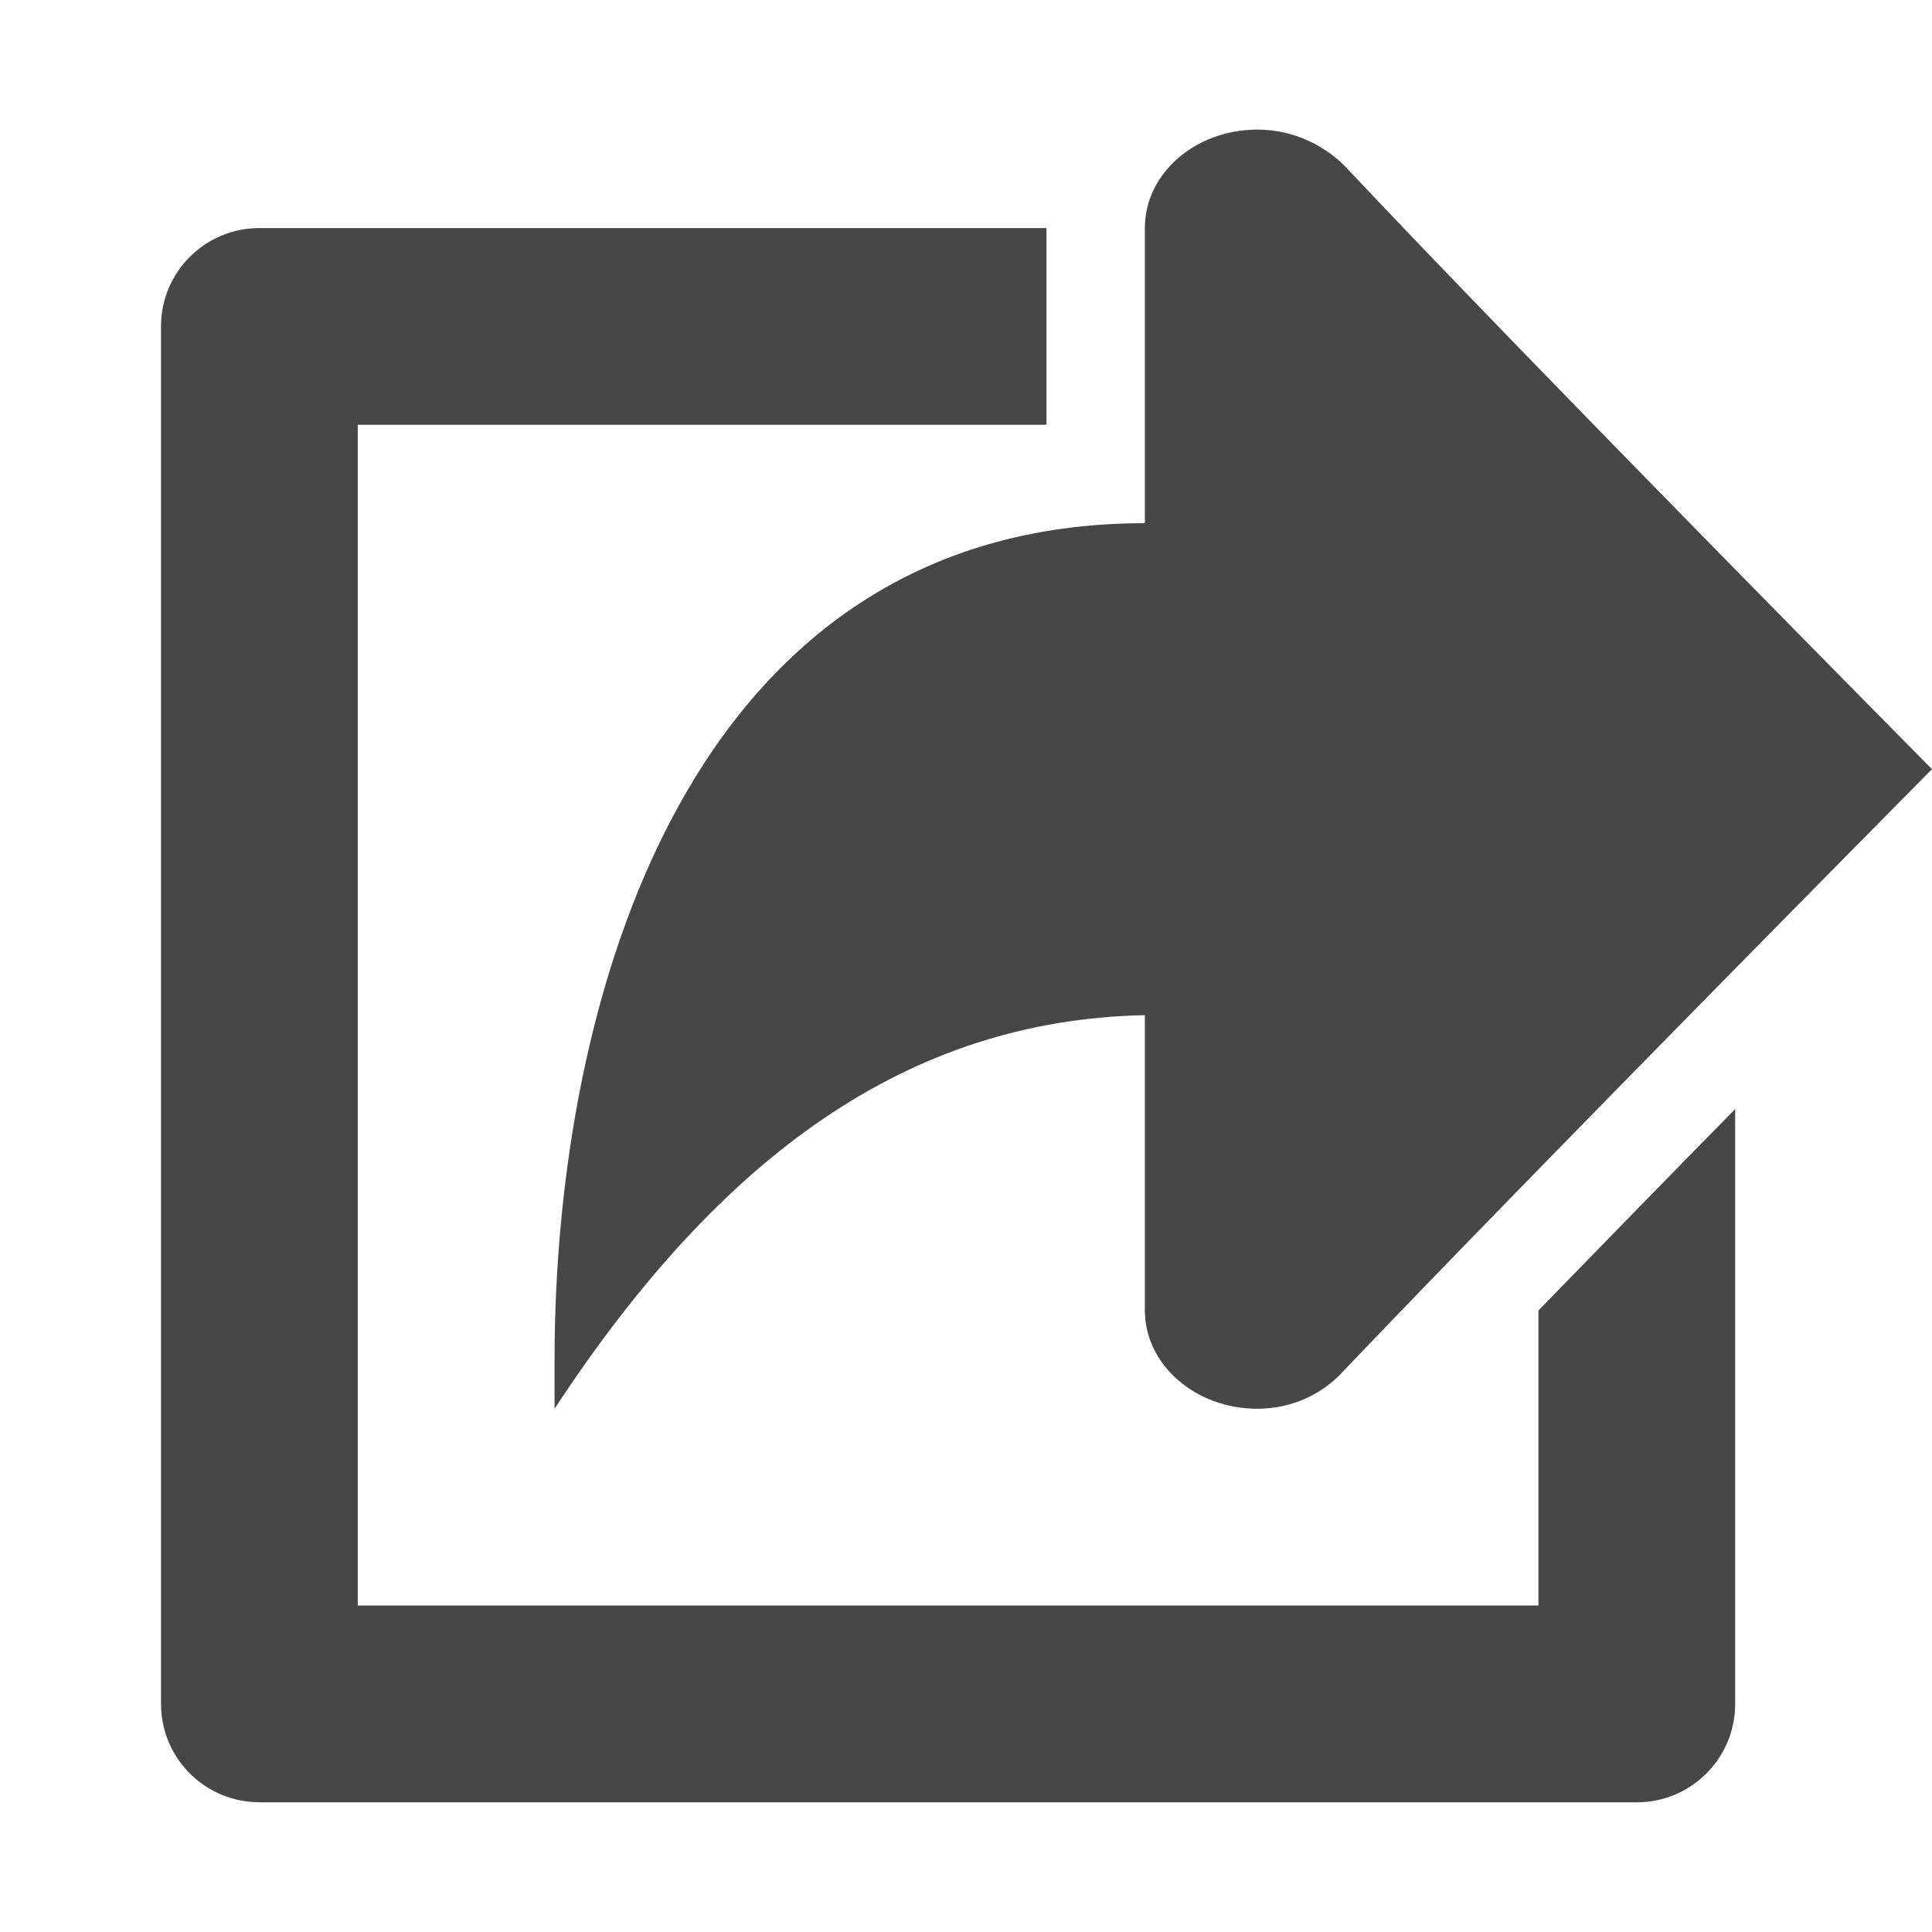
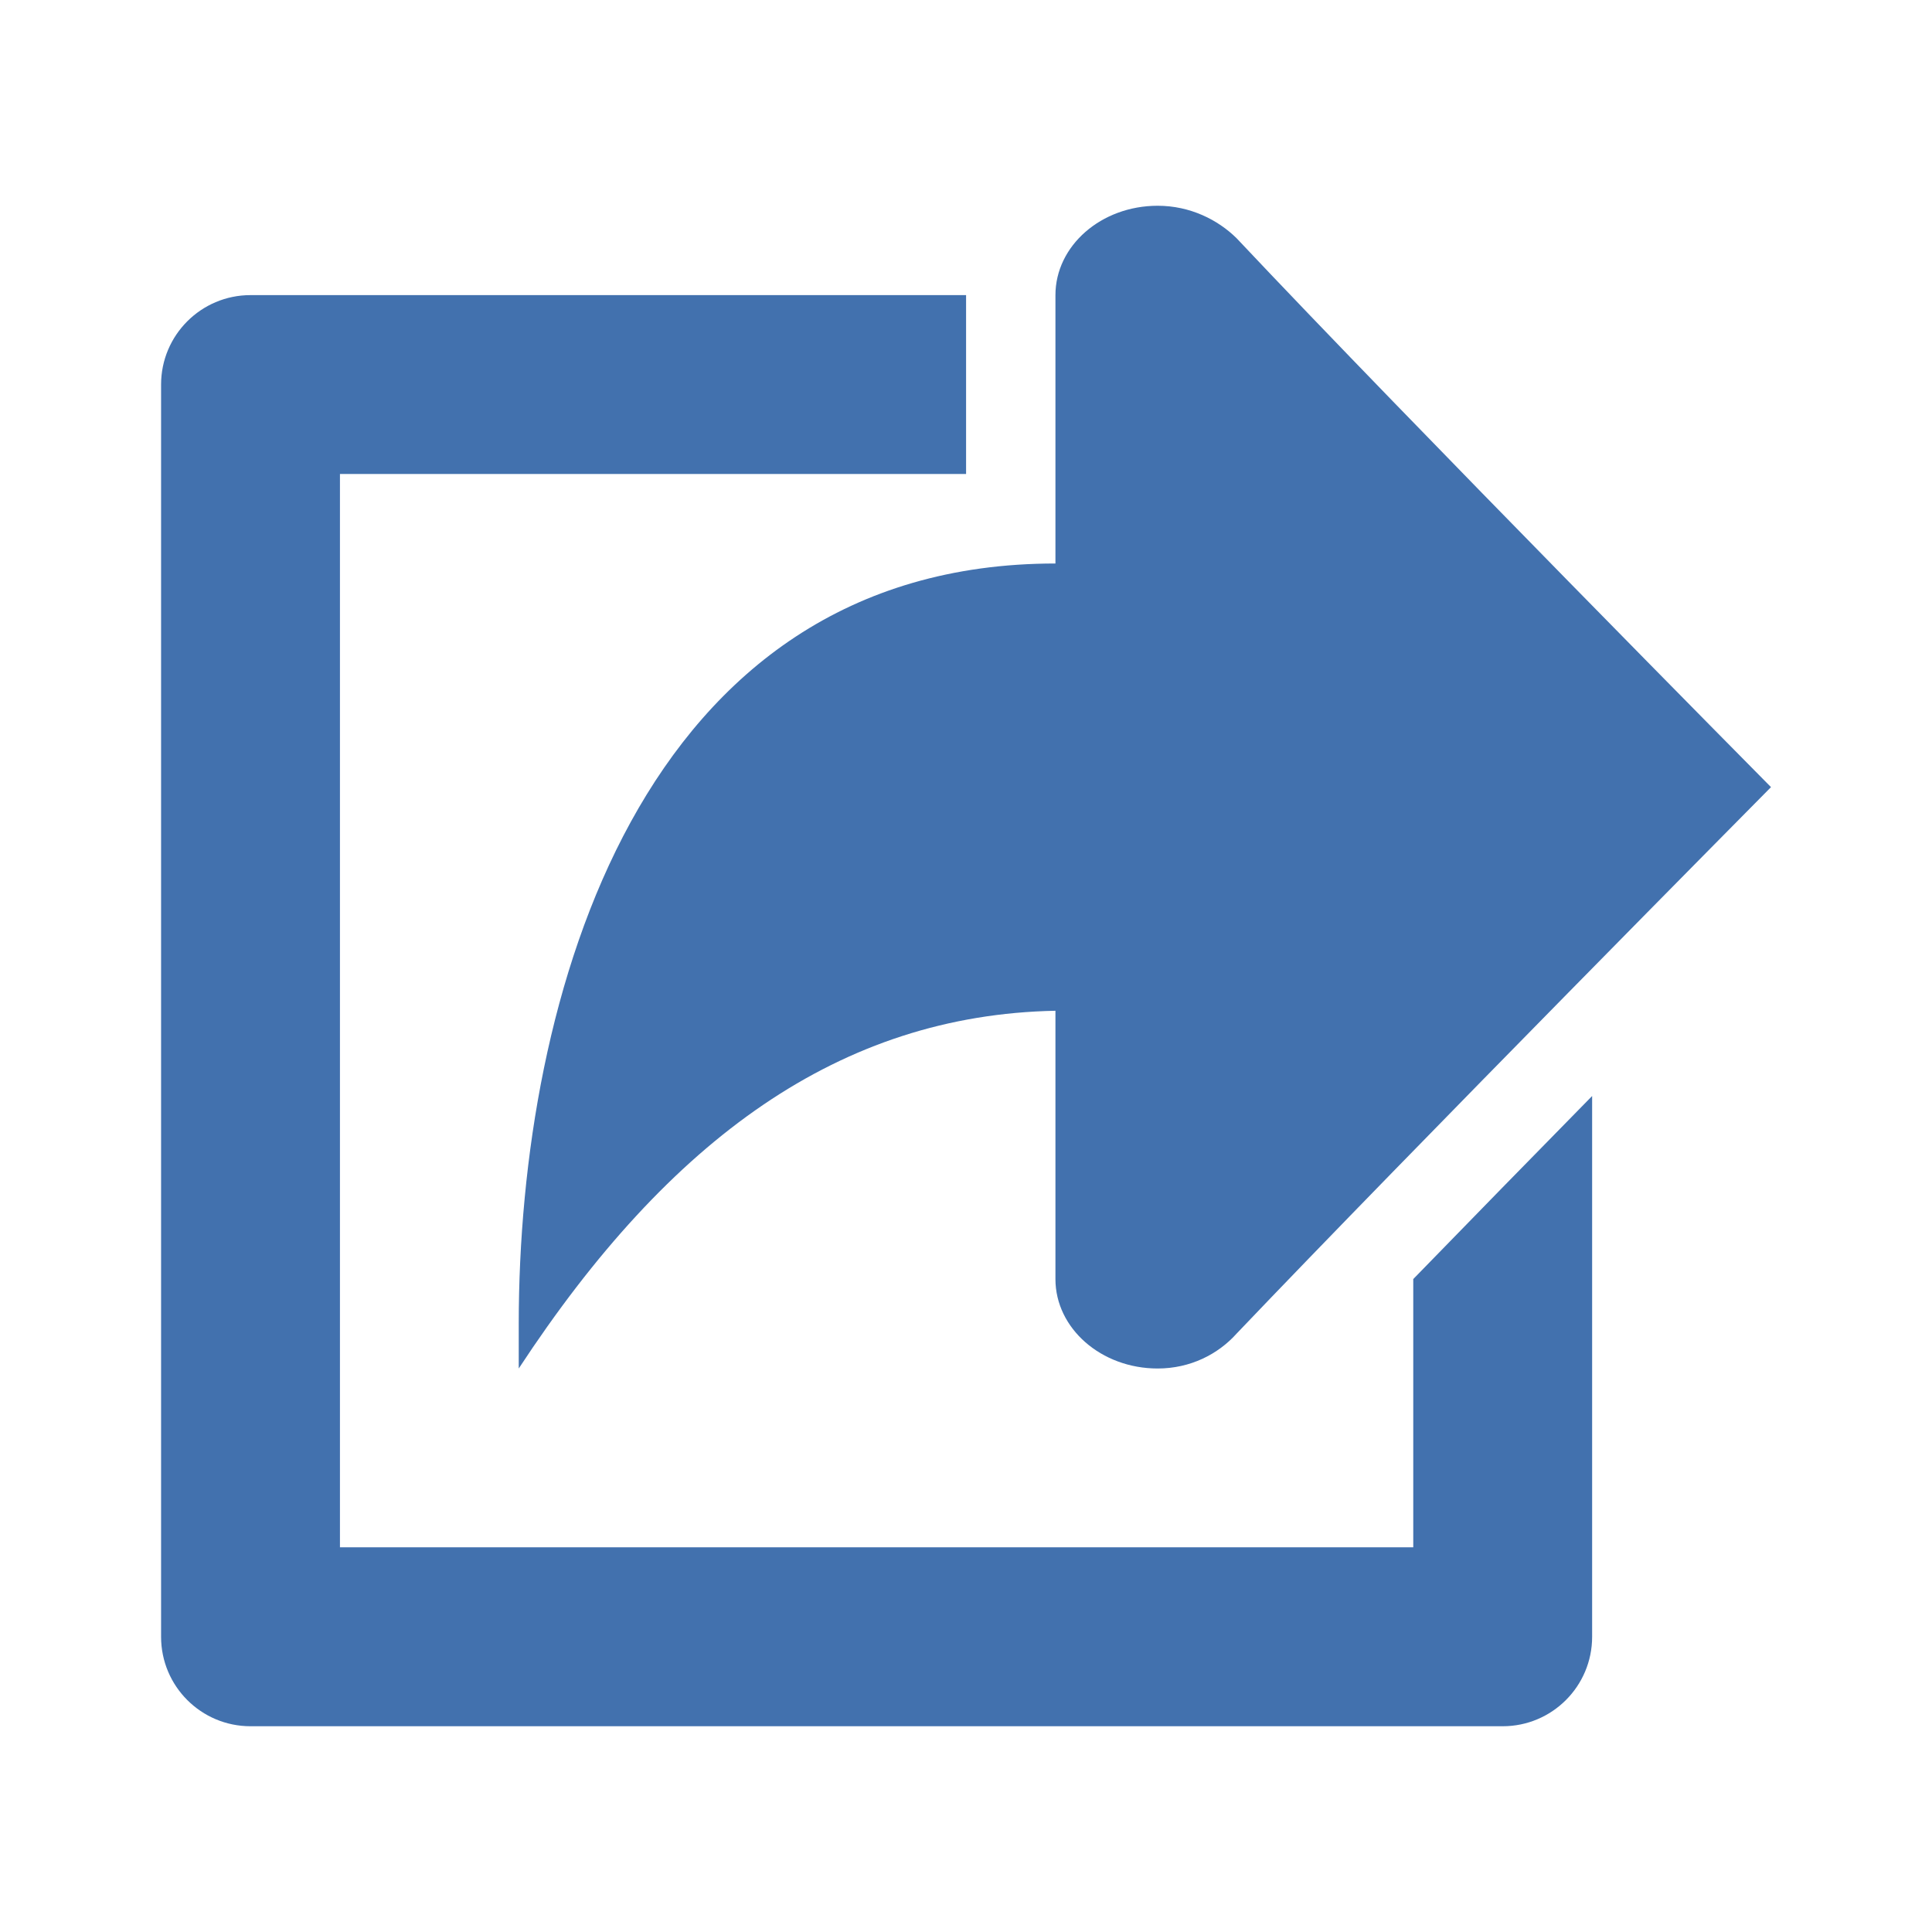
<svg xmlns="http://www.w3.org/2000/svg" width="24" height="24" version="1.2" viewBox="0 0 24 24">
-   <path d="m6.889 16.889v0.611c2.067-3.151 4.4-4.831 7.333-4.889v3.667c0 0.673 0.625 1.222 1.397 1.222 0.445 0 0.825-0.193 1.079-0.478 2.363-2.48 7.302-7.467 7.302-7.467s-4.939-4.989-7.303-7.501c-0.254-0.251-0.633-0.444-1.078-0.444-0.772 0-1.397 0.546-1.397 1.222v3.667c-5.696 0-7.333 5.953-7.333 10.389zm-3.667 5.5h17.111c0.676 0 1.222-0.548 1.222-1.222v-7.39c-0.812 0.826-1.667 1.703-2.444 2.502v3.665h-14.667v-14.667h8.556v-2.444h-9.778c-0.676 0-1.222 0.548-1.222 1.222v17.111c0 0.675 0.546 1.222 1.222 1.222z" fill-opacity=".722" stroke-width="1.222" />
+   <path d="m6.444 16.444v0.556c1.879-2.864 4-4.392 6.667-4.444v3.333c0 0.612 0.568 1.111 1.27 1.111 0.404 0 0.75-0.176 0.981-0.434 2.148-2.254 6.638-6.788 6.638-6.788s-4.49-4.536-6.639-6.819c-0.231-0.228-0.576-0.403-0.98-0.403-0.702 0-1.27 0.497-1.27 1.111v3.333c-5.178 0-6.667 5.412-6.667 9.444zm-3.333 5h15.556c0.614 0 1.111-0.498 1.111-1.111v-6.718c-0.738 0.751-1.516 1.548-2.222 2.274v3.332h-13.333v-13.333h7.778v-2.222h-8.889c-0.614 0-1.111 0.498-1.111 1.111v15.556c0 0.613 0.497 1.111 1.111 1.111z" fill="#4271ae" stroke-width="1.111" />
</svg>
